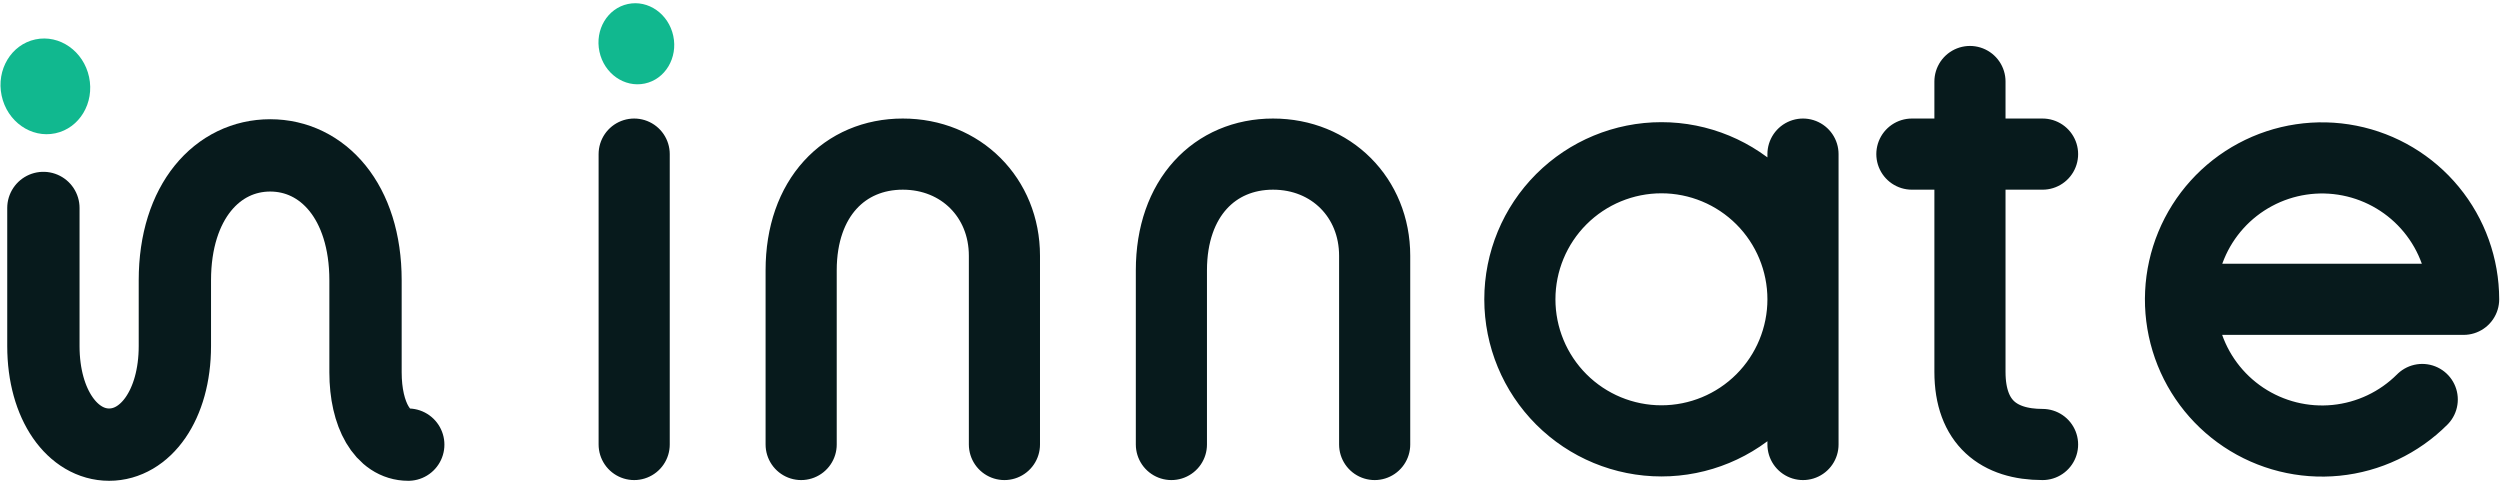
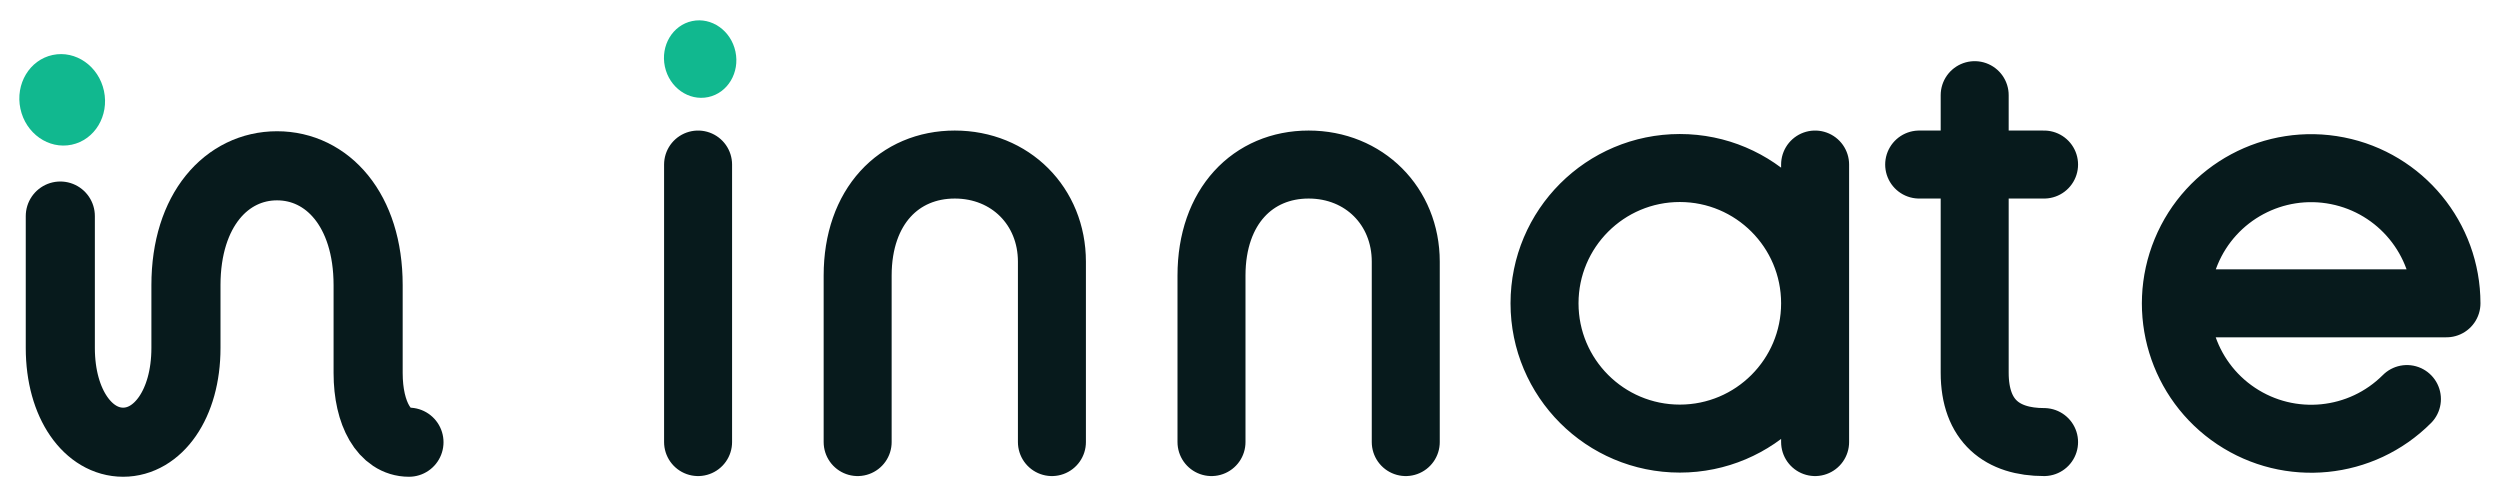
- <svg xmlns="http://www.w3.org/2000/svg" width="228" viewBox="0 0 228.17 43.73" fill="none" height="44" overflow="visible">
-   <g transform="translate(0 3.23)">
-     <path d="M3.96 15.6V28.2C3.96 33.6 6.66 37.2 9.96 37.2C13.26 37.2 15.96 33.6 15.96 28.2V22.2C15.96 15 19.875 10.8 24.66 10.8C29.445 10.8 33.36 15 33.36 22.2V30.6C33.36 34.5 34.92 37.2 37.26 37.2" stroke="#071A1C" stroke-width="6.6" stroke-linecap="round" stroke-linejoin="round" />
-     <path d="M5.051 8.784C7.255 8.316 8.634 6.018 8.131 3.652C7.628 1.286 5.433 -0.253 3.229 0.216C1.025 0.684 -0.354 2.982 0.149 5.348C0.652 7.714 2.847 9.253 5.051 8.784Z" fill="#11B88F" />
+ <svg xmlns="http://www.w3.org/2000/svg" width="397.957" height="78.892" viewBox="-3 -3 397.957 78.892">
+   <g transform="translate(0 5.392) translate(-17.4 -16.0)">
+     <path d="M24 42 V63 C24 72 28.5 78 34 78 C39.5 78 44 72 44 63 V53 C44 41 50.525 34 58.5 34 C66.475 34 73 41 73 53 V67 C73 73.5 75.6 78 79.5 78" fill="none" stroke="#071A1C" stroke-width="11" stroke-linecap="round" stroke-linejoin="round" />
+     <ellipse cx="24.3" cy="23.5" rx="6.8" ry="7.3" transform="rotate(-12 24.3 23.5)" fill="#11B88F" />
  </g>
-   <g transform="translate(54.56 0)">
-     <path d="M3.32 13.914V40.417M18.56 40.417V24.515C18.56 17.89 22.535 13.914 27.836 13.914C33.136 13.914 37.112 17.89 37.112 23.19V40.417M52.351 40.417V24.515C52.351 17.89 56.327 13.914 61.627 13.914C66.928 13.914 70.903 17.89 70.903 23.19V40.417M109.995 13.914V40.417M125.234 7.288V33.791C125.234 38.429 127.885 40.417 131.86 40.417M119.934 13.914H131.86M144.449 27.166H170.29C170.286 24.177 169.246 21.281 167.348 18.973C165.449 16.665 162.808 15.086 159.876 14.506C156.944 13.926 153.901 14.381 151.267 15.793C148.632 17.204 146.569 19.486 145.428 22.248C144.287 25.011 144.139 28.084 145.009 30.943C145.879 33.803 147.714 36.272 150.201 37.93C152.688 39.588 155.673 40.333 158.647 40.038C161.621 39.742 164.401 38.424 166.513 36.309M109.995 27.166C109.995 23.739 108.634 20.453 106.211 18.03C103.788 15.607 100.502 14.245 97.075 14.245C93.648 14.245 90.362 15.607 87.939 18.03C85.516 20.453 84.155 23.739 84.155 27.166C84.155 30.592 85.516 33.879 87.939 36.302C90.362 38.725 93.648 40.086 97.075 40.086C100.502 40.086 103.788 38.725 106.211 36.302C108.634 33.879 109.995 30.592 109.995 27.166Z" stroke="#071A1C" stroke-width="6.493" stroke-linecap="round" stroke-linejoin="round" />
-     <path d="M4.291 7.472C6.152 7.077 7.315 5.131 6.889 3.127C6.463 1.122 4.609 -0.182 2.748 0.214C0.887 0.609 -0.277 2.555 0.149 4.559C0.575 6.564 2.429 7.868 4.291 7.472Z" fill="#11B88F" />
+   <g transform="translate(102.600 0) scale(1.10442) translate(0 1)">
+     <path d="M5 20 V60 M28 60 V36 C28 26 34 20 42 20 C50 20 56 26 56 34 V60 M79 60 V36 C79 26 85 20 93 20 C101 20 107 26 107 34 V60 M166.0 40 A19.5 19.5 0 1 0 127.0 40 A19.5 19.5 0 1 0 166.0 40 M166.0 20 V60 M189 10 V50 C189 57 193 60 199 60 M181 20 H199 M218.0 40 H257.0 A19.5 19.5 0 1 0 251.3 53.8" fill="none" stroke="#071A1C" stroke-width="9.8" stroke-linecap="round" stroke-linejoin="round" />
+     <ellipse cx="5.3" cy="4.8" rx="5.2" ry="5.6" transform="rotate(-12 5.3 4.8)" fill="#11B88F" />
  </g>
</svg>
